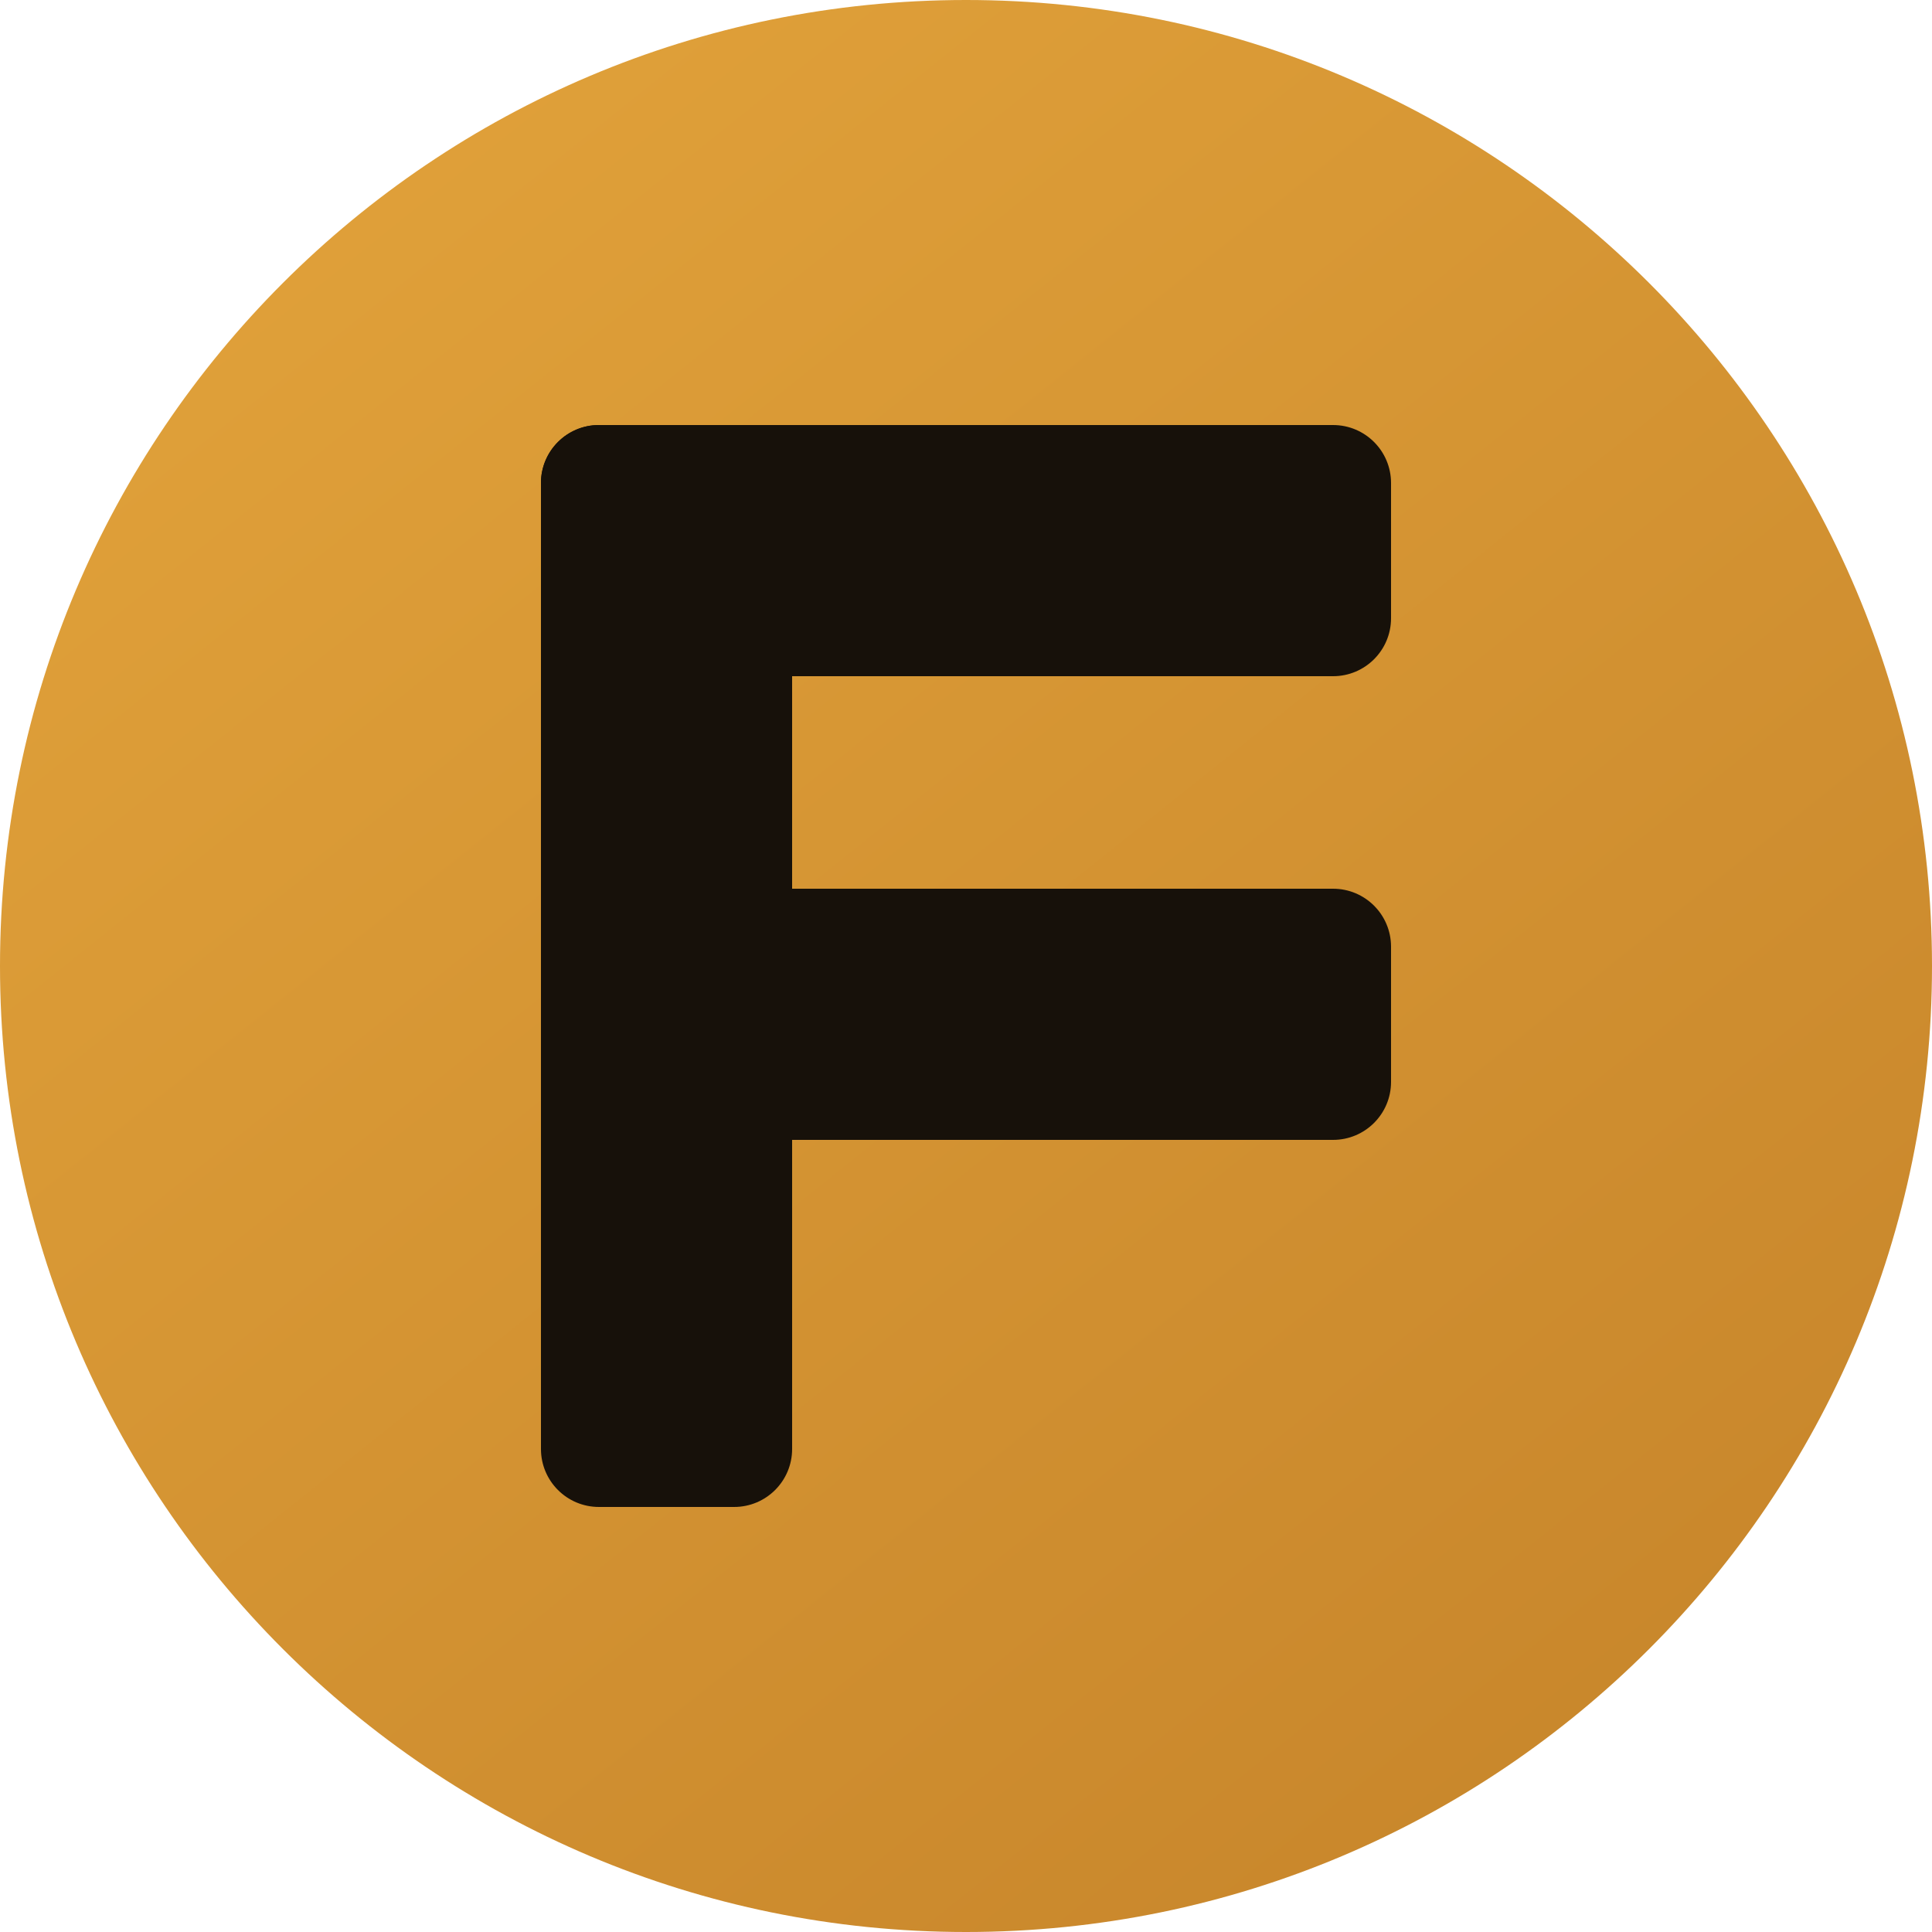
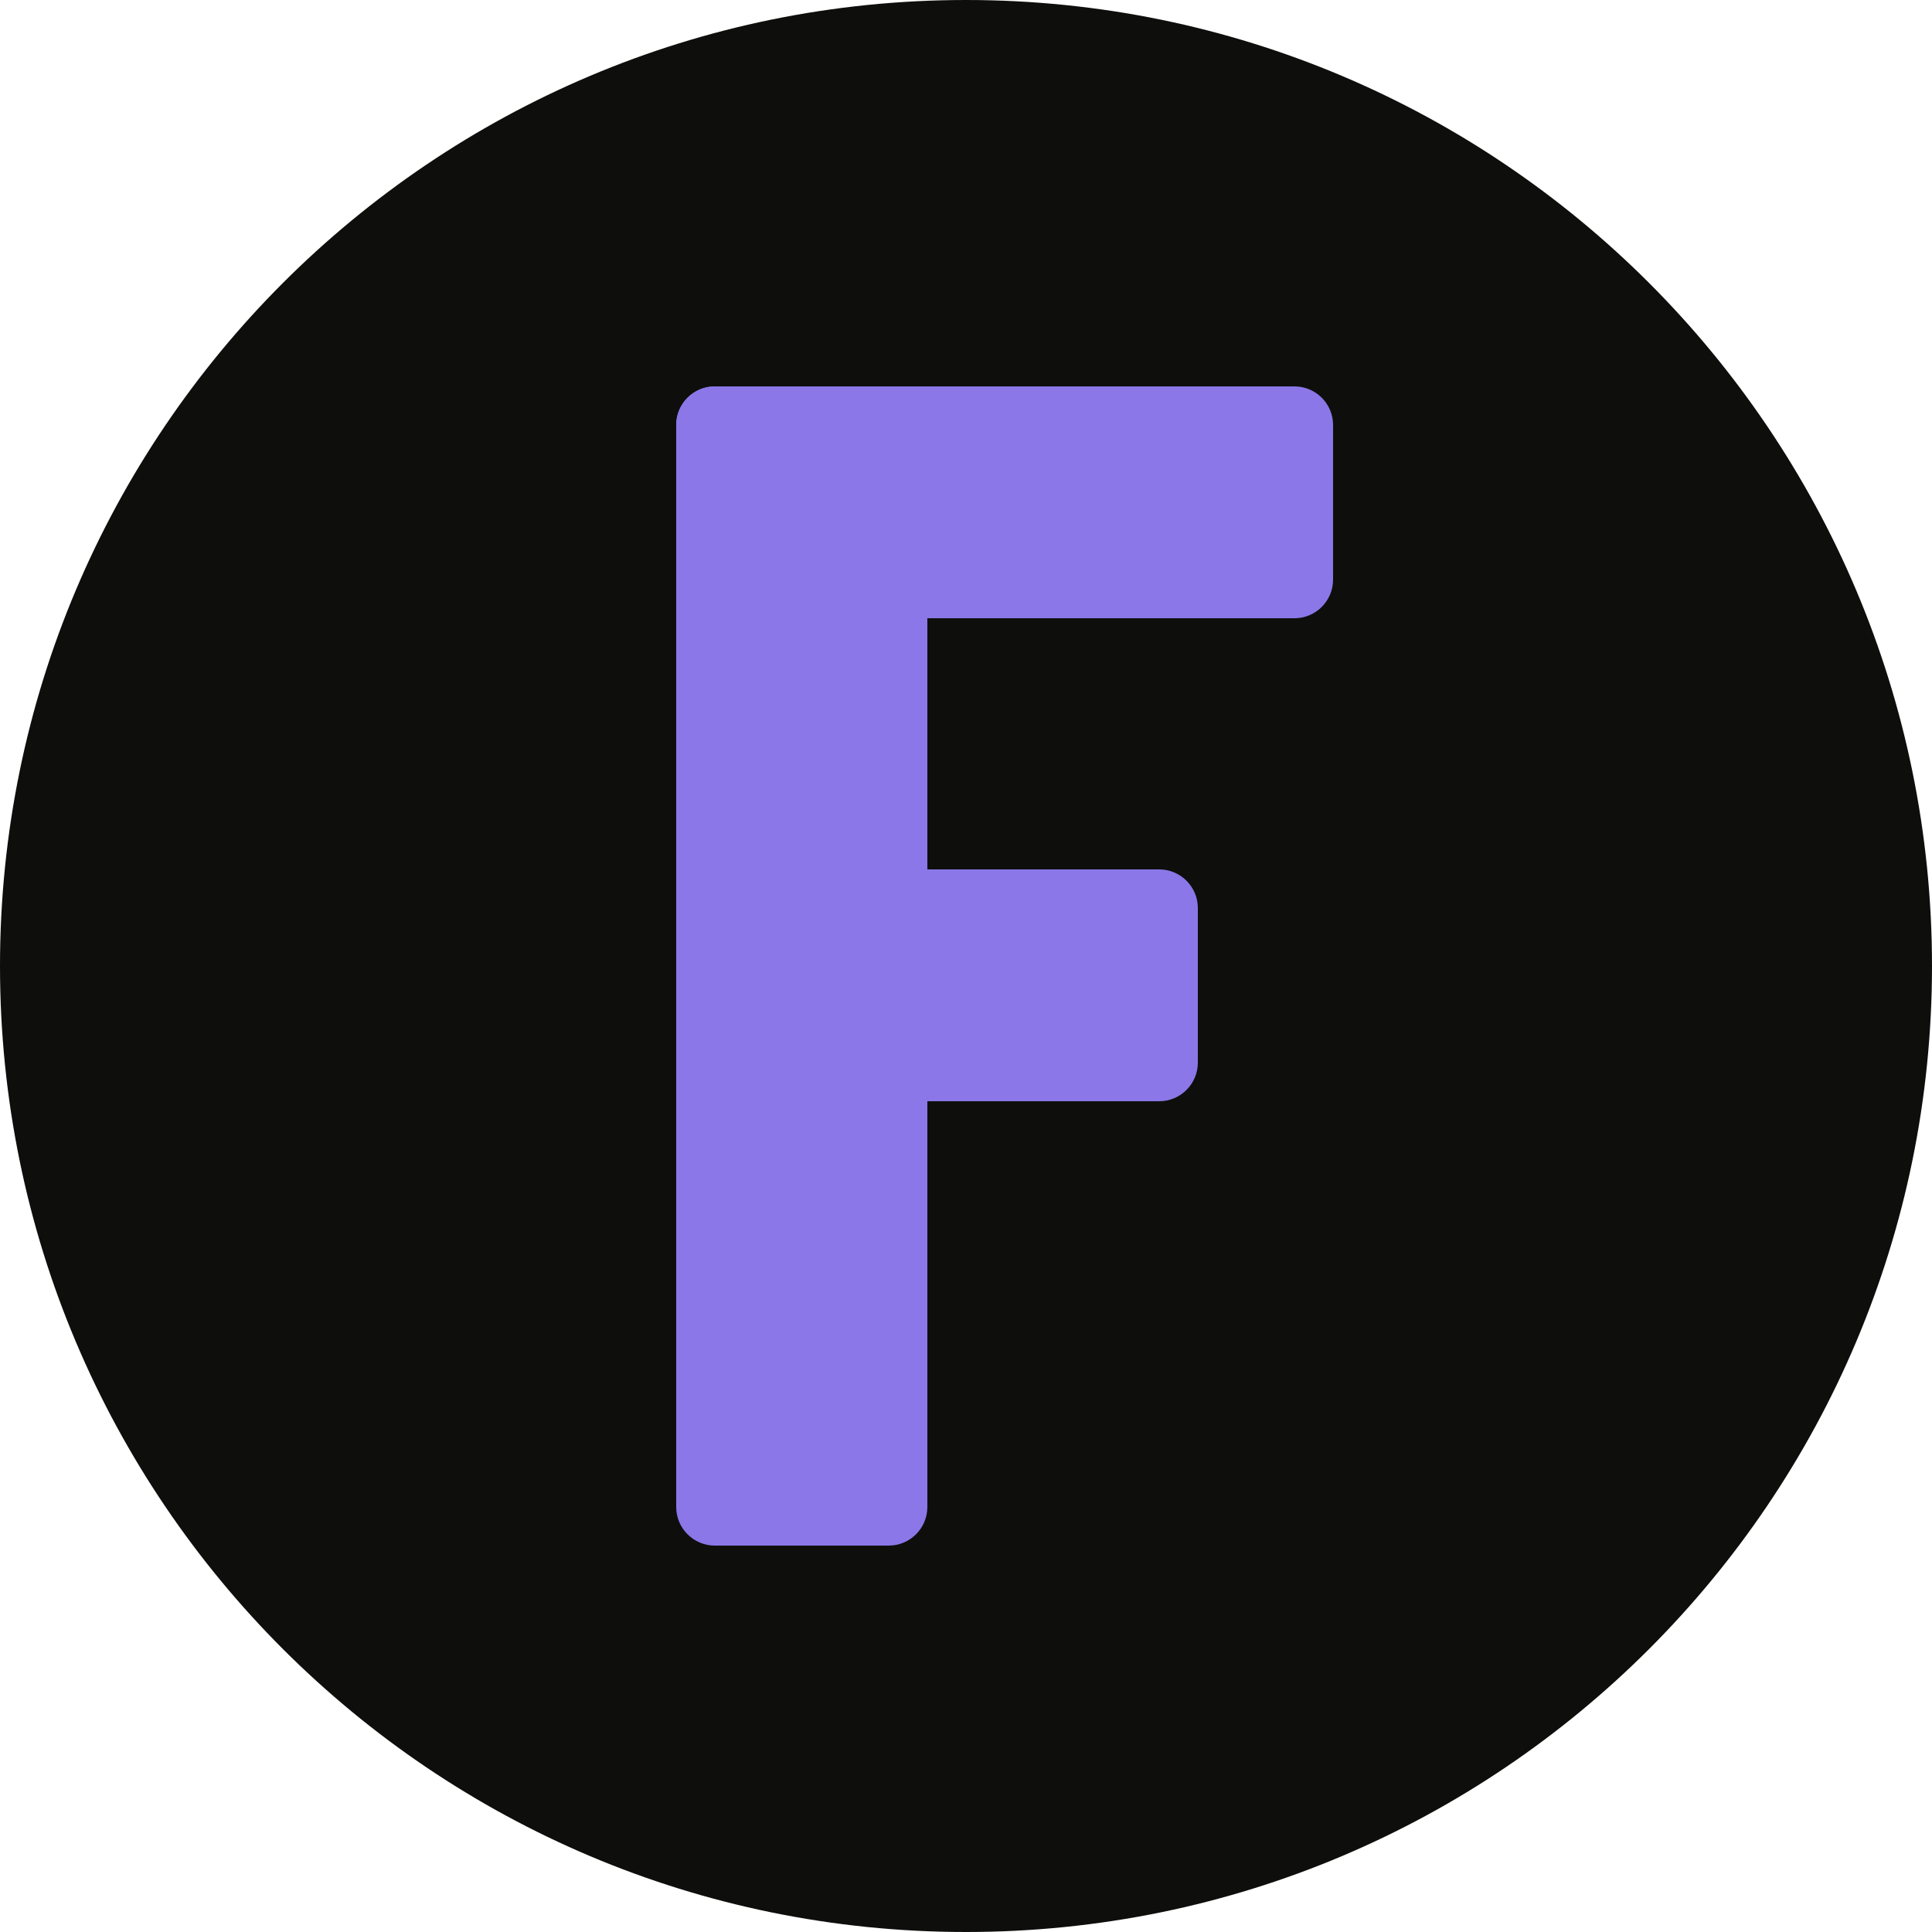
<svg xmlns="http://www.w3.org/2000/svg" viewBox="0 0 100 100">
-   <defs>
-     <linearGradient id="g" x1="10%" y1="0%" x2="90%" y2="100%">
-       <stop offset="0%" stop-color="#E2A33B" />
-       <stop offset="100%" stop-color="#C6842A" />
-     </linearGradient>
-   </defs>
-   <circle cx="50" cy="50" r="50" fill="url(#g)" />
-   <rect x="28" y="22" width="13" height="56" rx="3" fill="#17110A" />
-   <rect x="28" y="22" width="44" height="13" rx="3" fill="#17110A" />
-   <rect x="28" y="46" width="44" height="13" rx="3" fill="#17110A" />
+   <circle cx="50" cy="50" r="50" fill="#0E0F0C" />
+   <rect x="35" y="20" width="13" height="60" rx="2" fill="#8B77E8" />
+   <rect x="35" y="20" width="34" height="12" rx="2" fill="#8B77E8" />
+   <rect x="35" y="45" width="27" height="12" rx="2" fill="#8B77E8" />
</svg>
